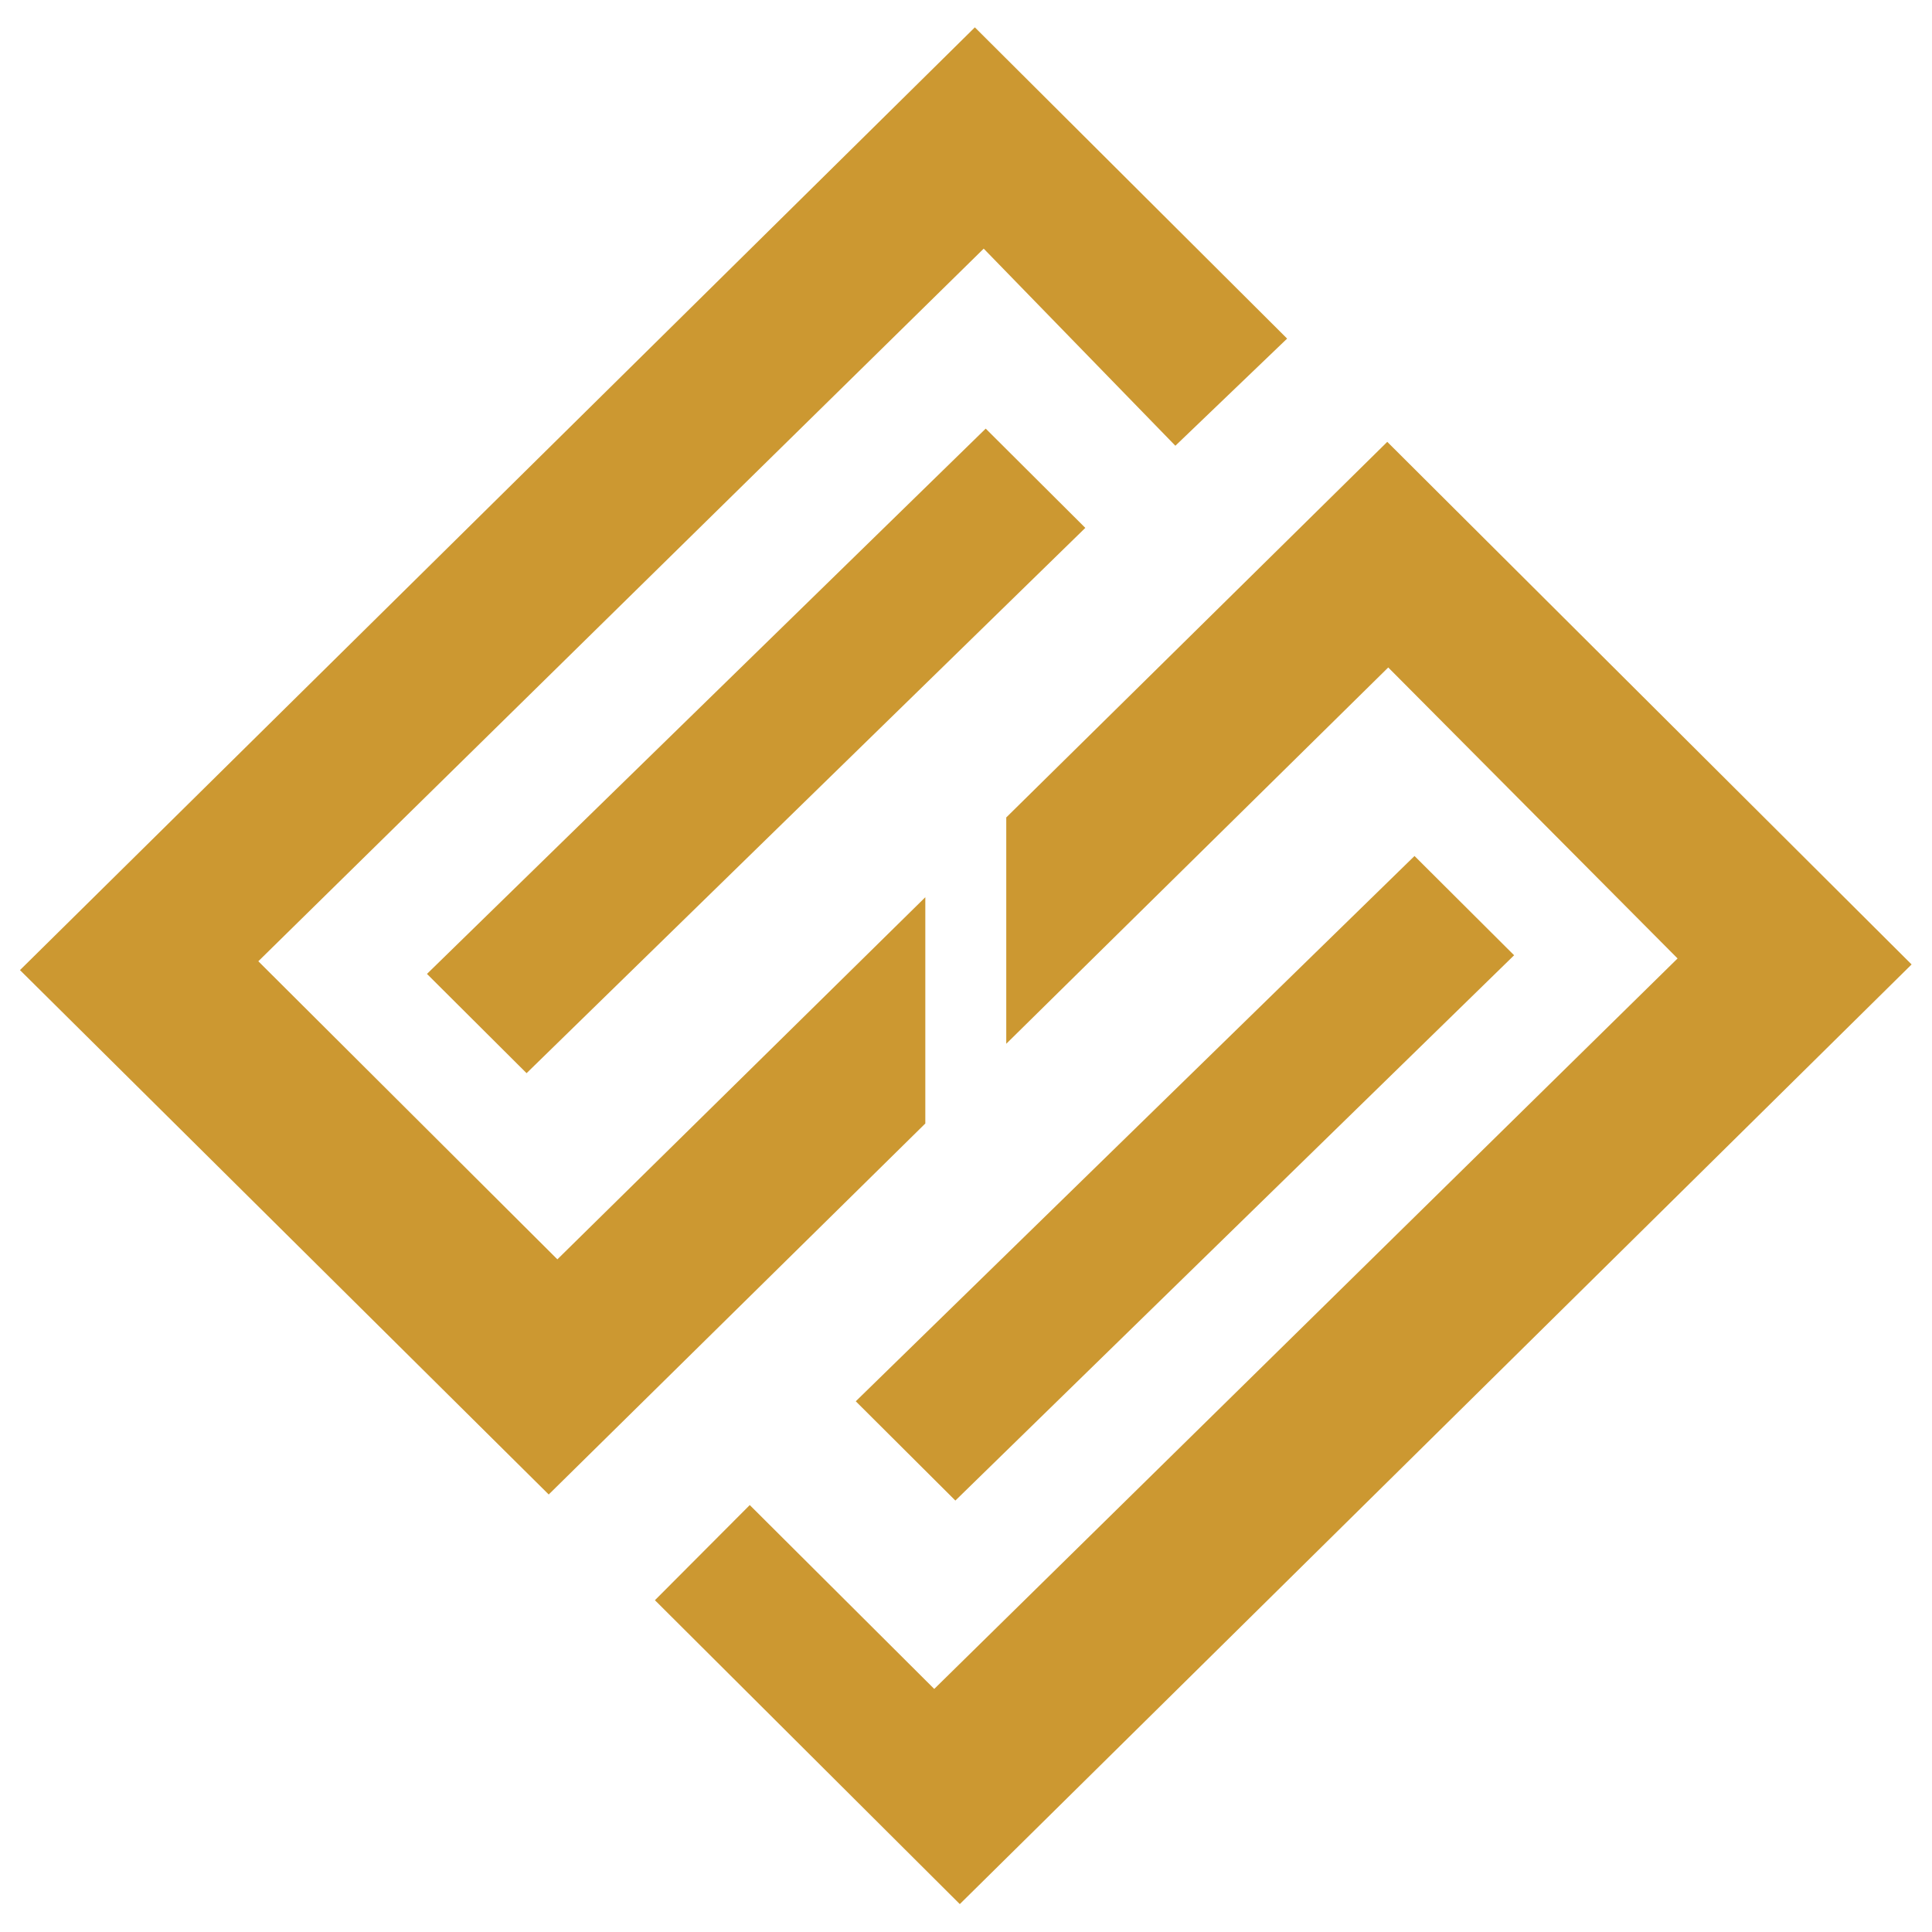
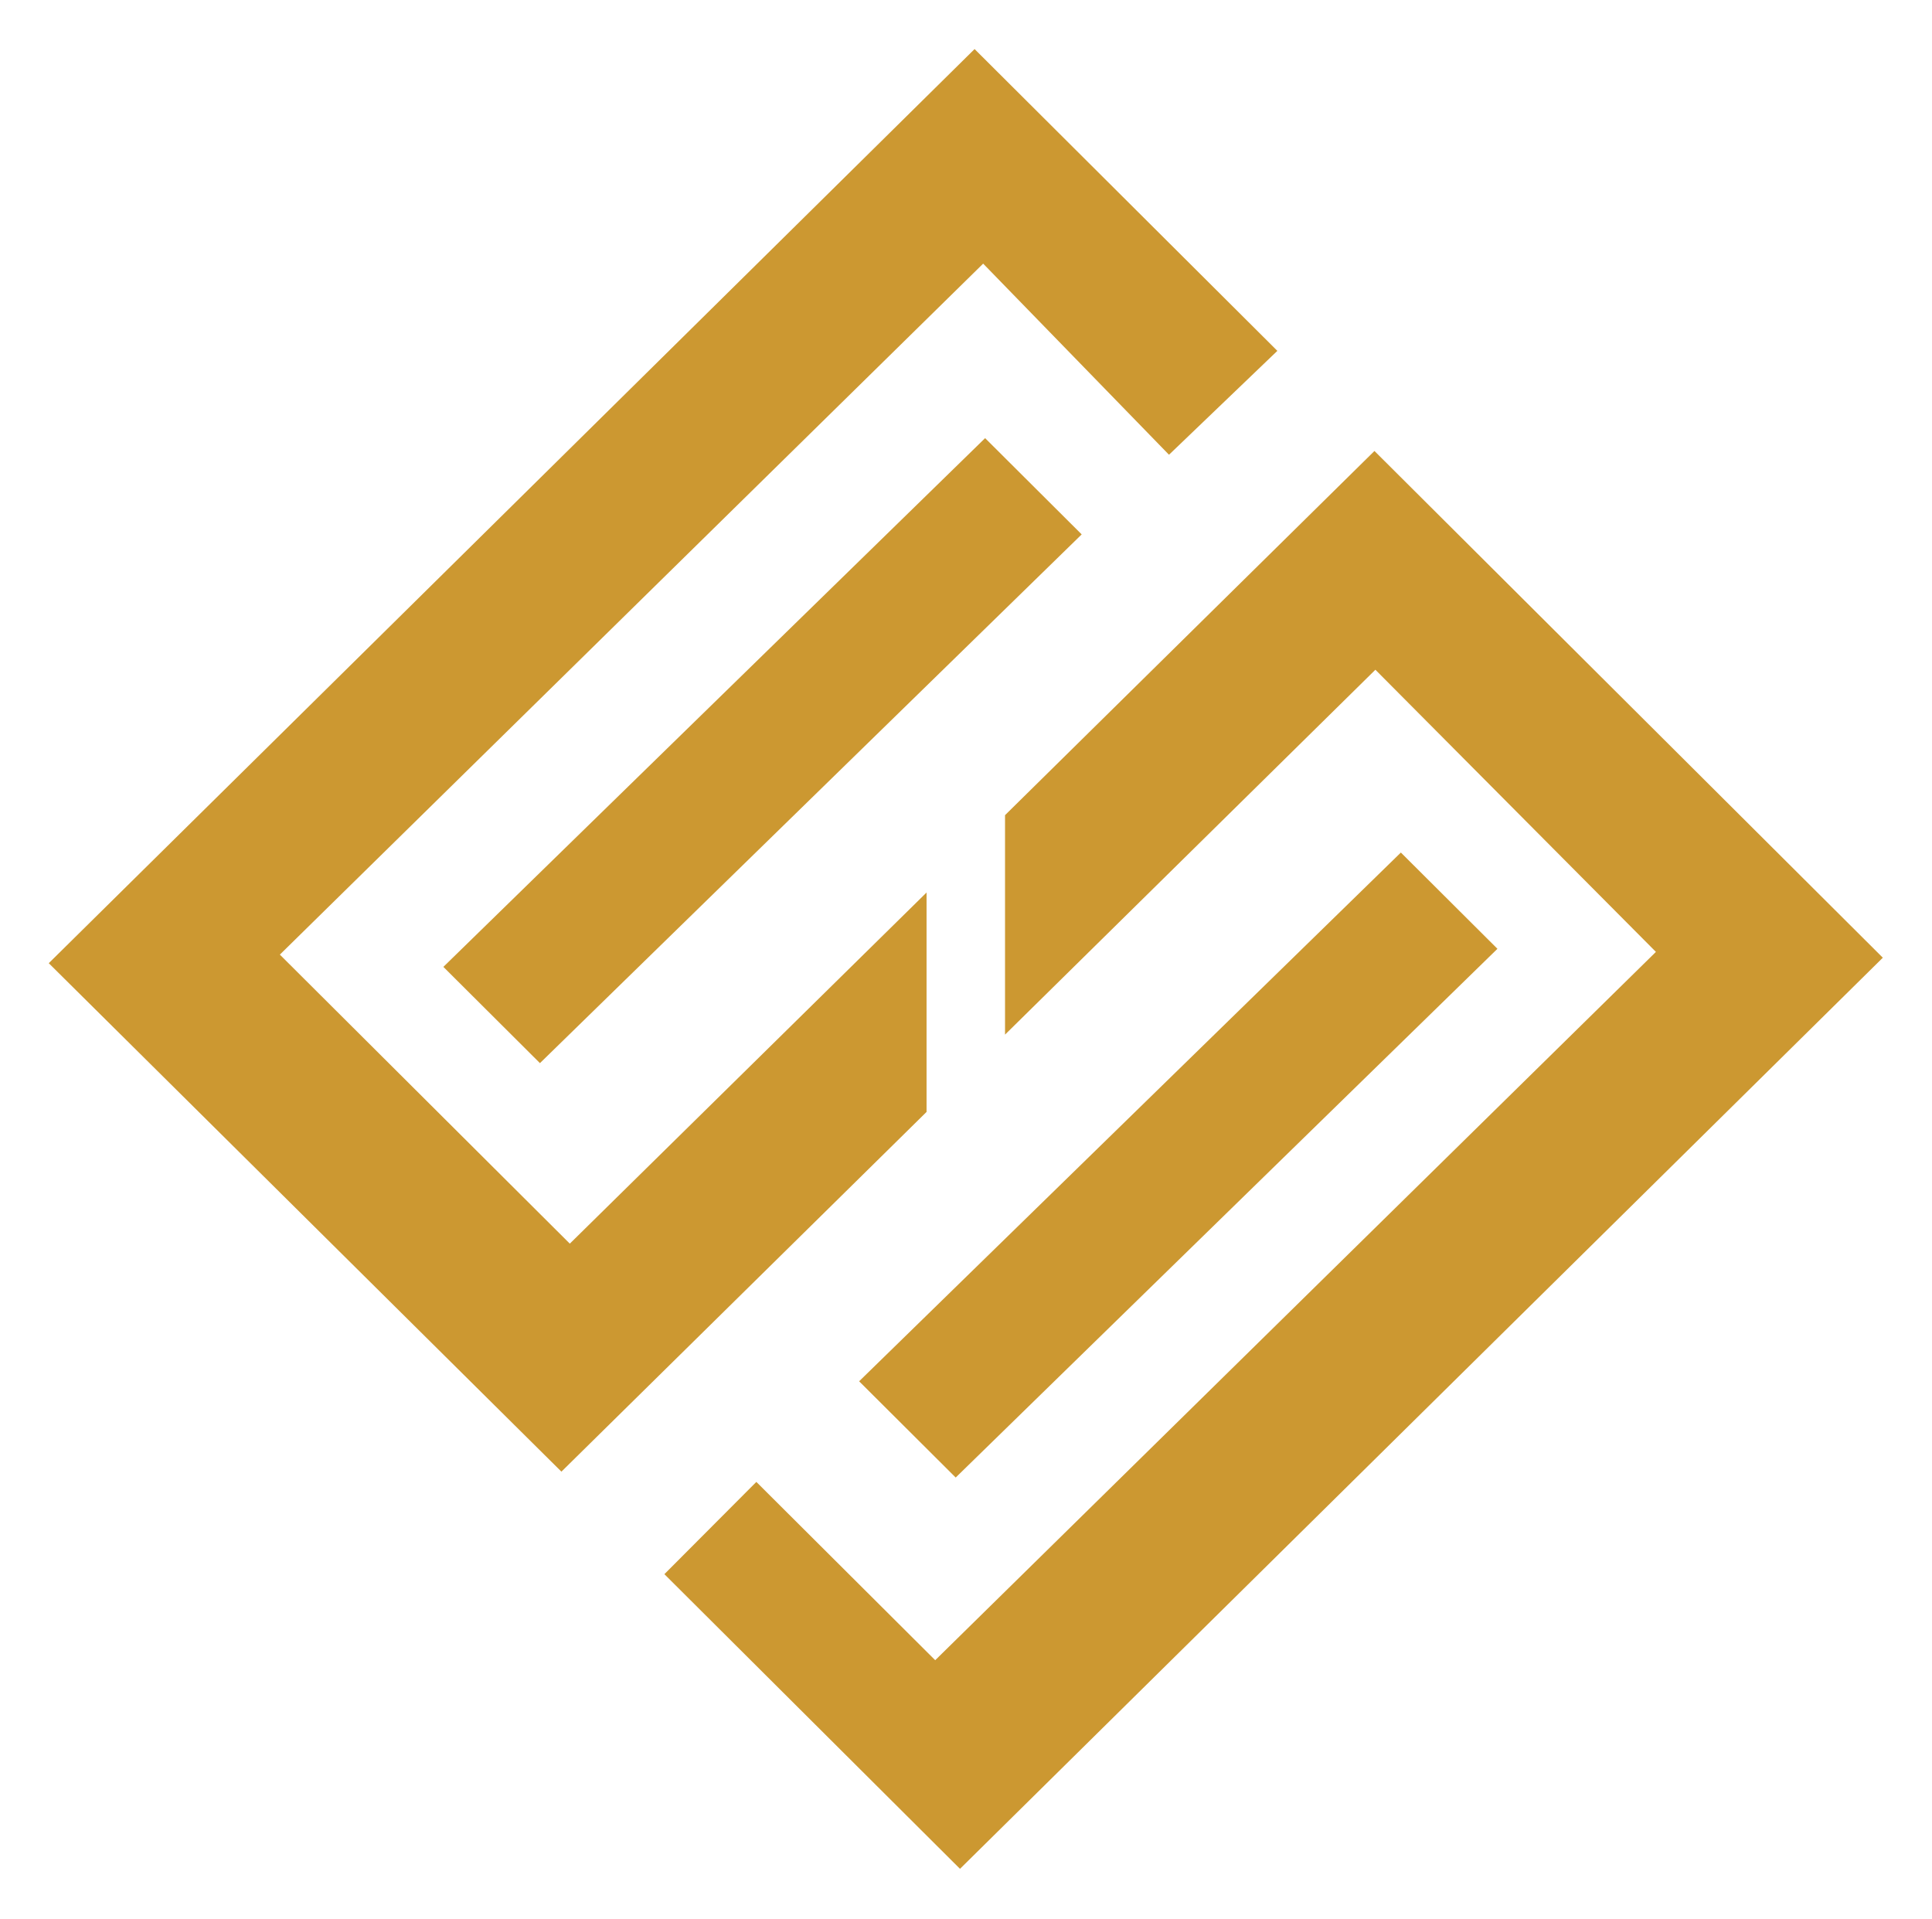
- <svg xmlns="http://www.w3.org/2000/svg" viewBox="3180 4771 1912 1898" width="200" height="200">
+ <svg xmlns="http://www.w3.org/2000/svg" viewBox="3150 4741 1972 1958">
  <g fill="#CC9831">
    <polygon points="4026.91,6150.78 4579.87,5611.13 4678.44,5709.37 4125.48,6249.02" />
    <polygon points="3602.55,5727.83 4155.51,5188.18 4254.08,5286.42 3701.12,5826.07" />
    <polygon points="4175.84,5796.96 4553.87,5424.56 4840.2,5712.53 4104.57,6435.45 3922,6253.48 3828.14,6347.65 4129.87,6648.38 5071.81,5718.46 4552.91,5201.28 4175.84,5572.98" />
    <polygon points="4343.2,5205.13 4453.8,5099.09 4144.76,4791.07 3199.77,5724.06 3723.04,6243.01 4095.74,5875.86 4095.74,5651.93 3731.61,6010.3 3435.65,5715.31 4153.52,5010.07" />
  </g>
</svg>
